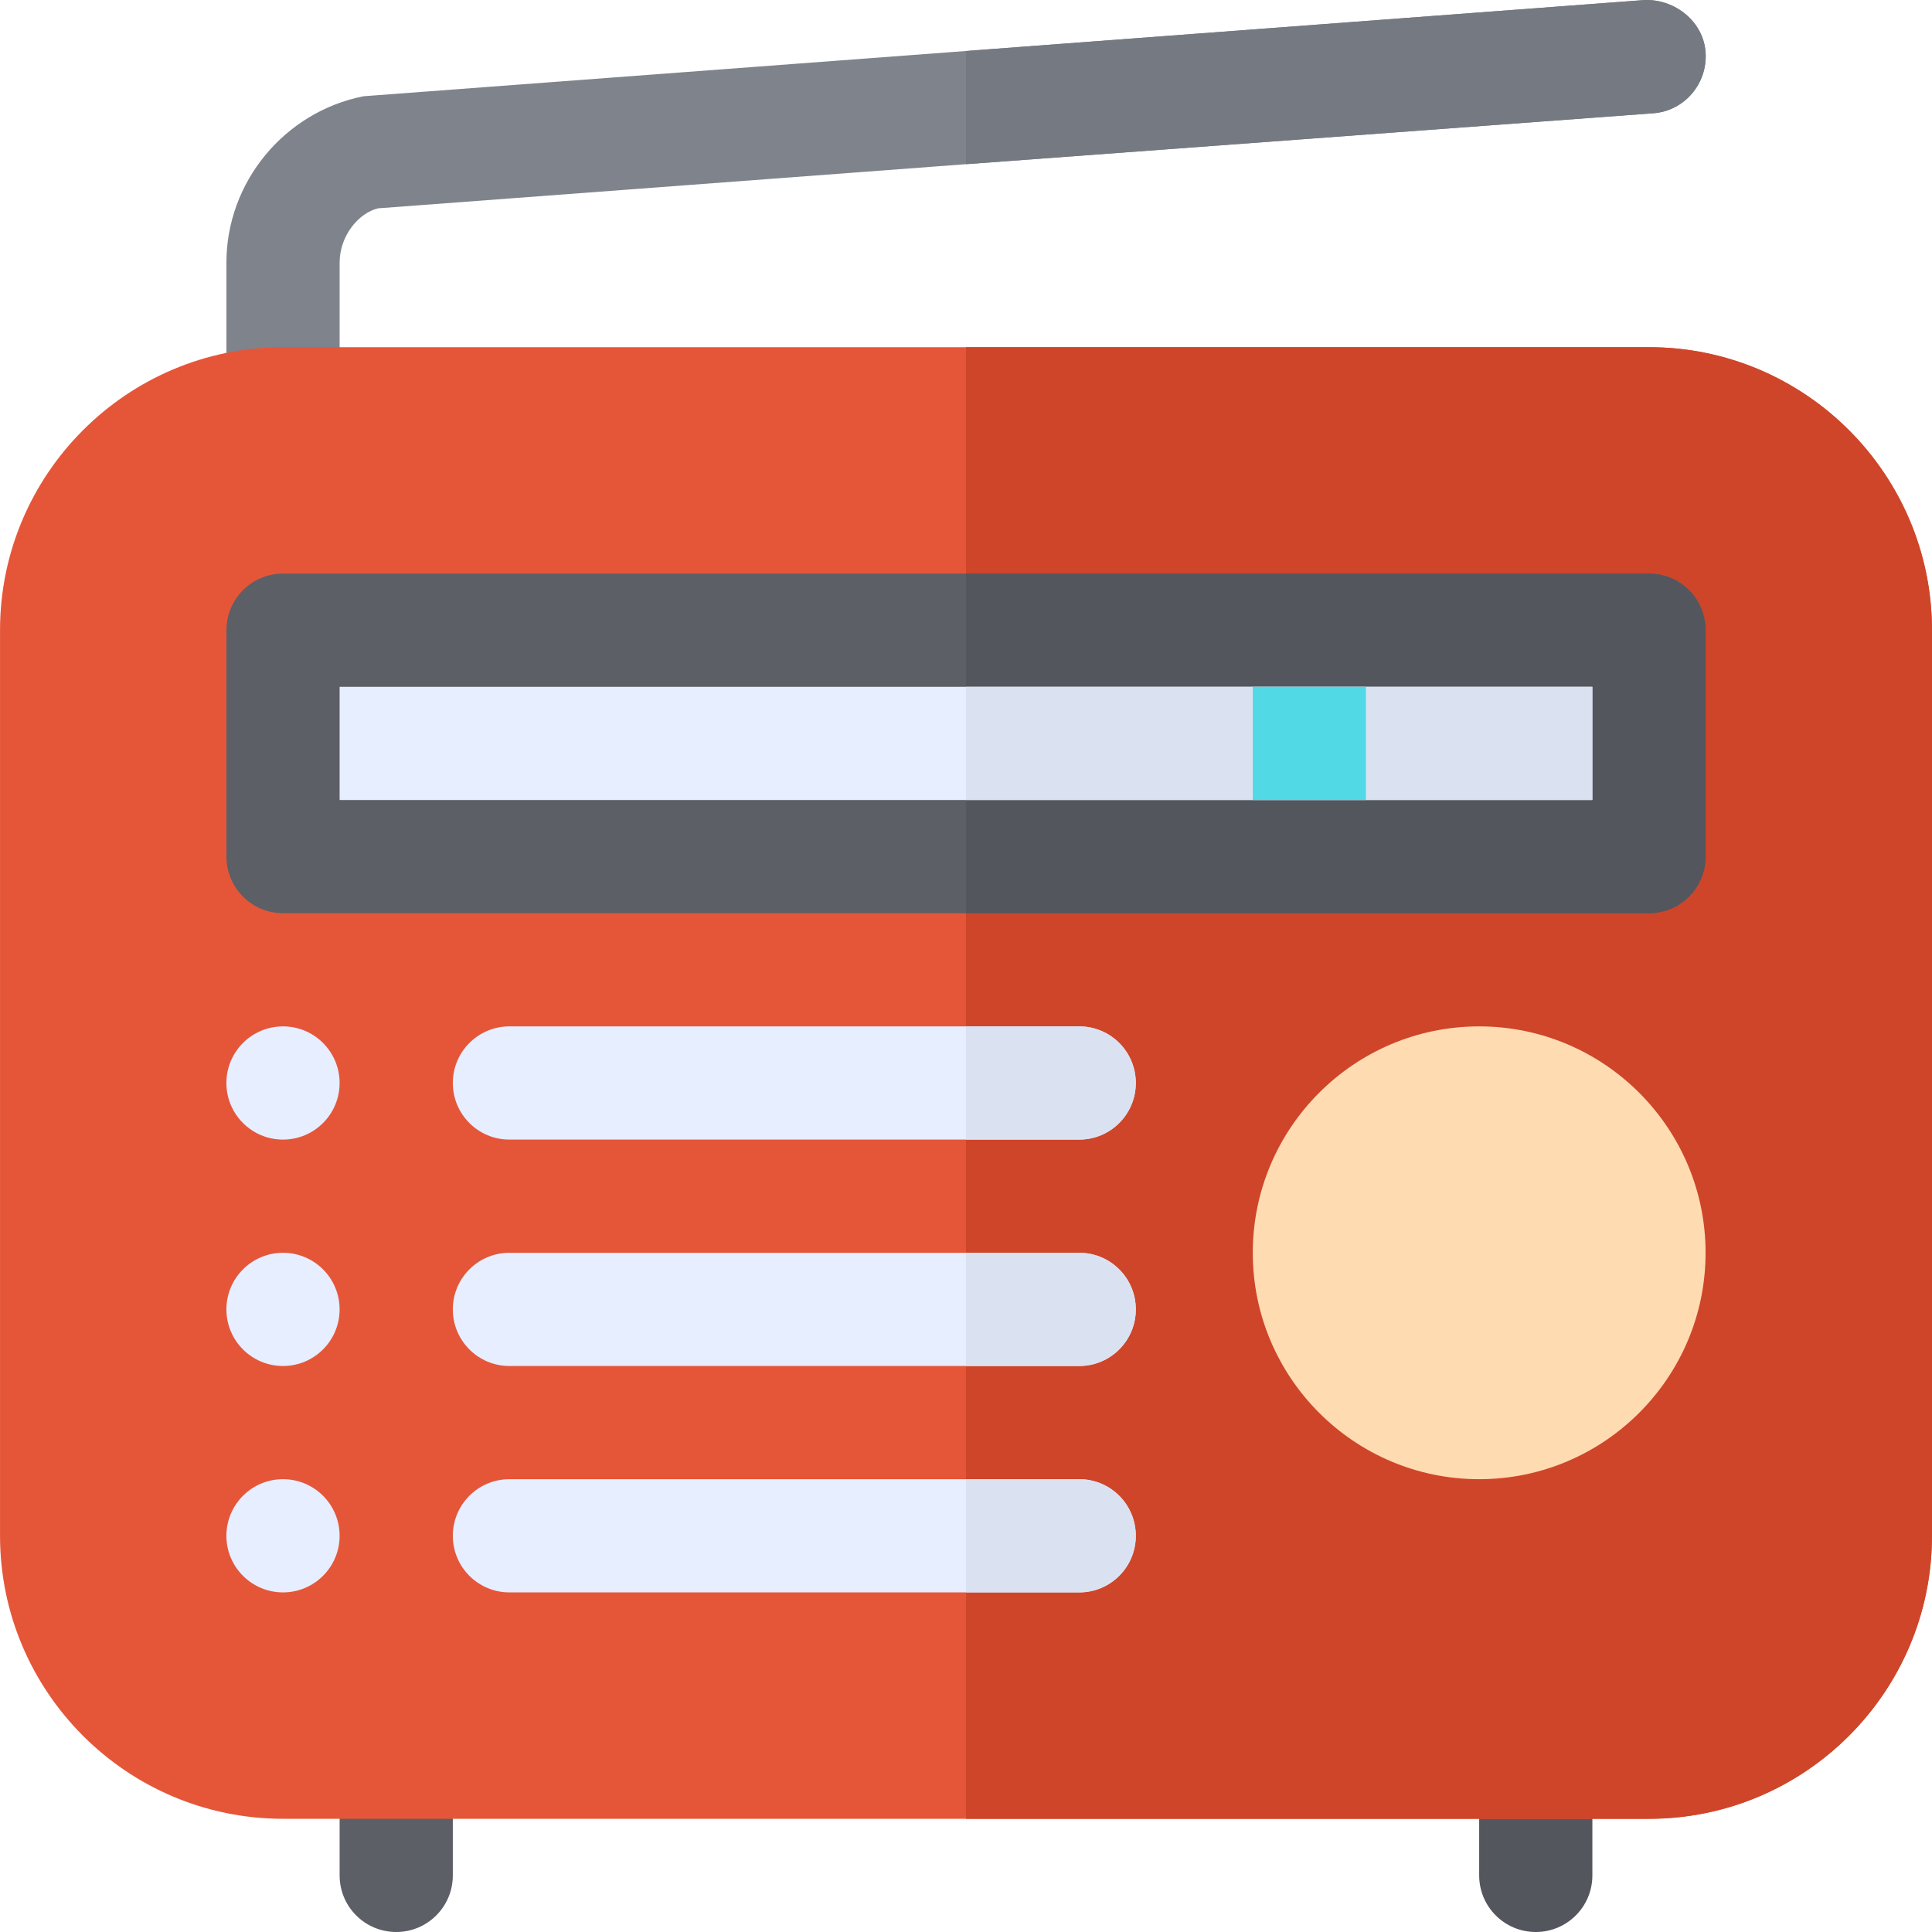
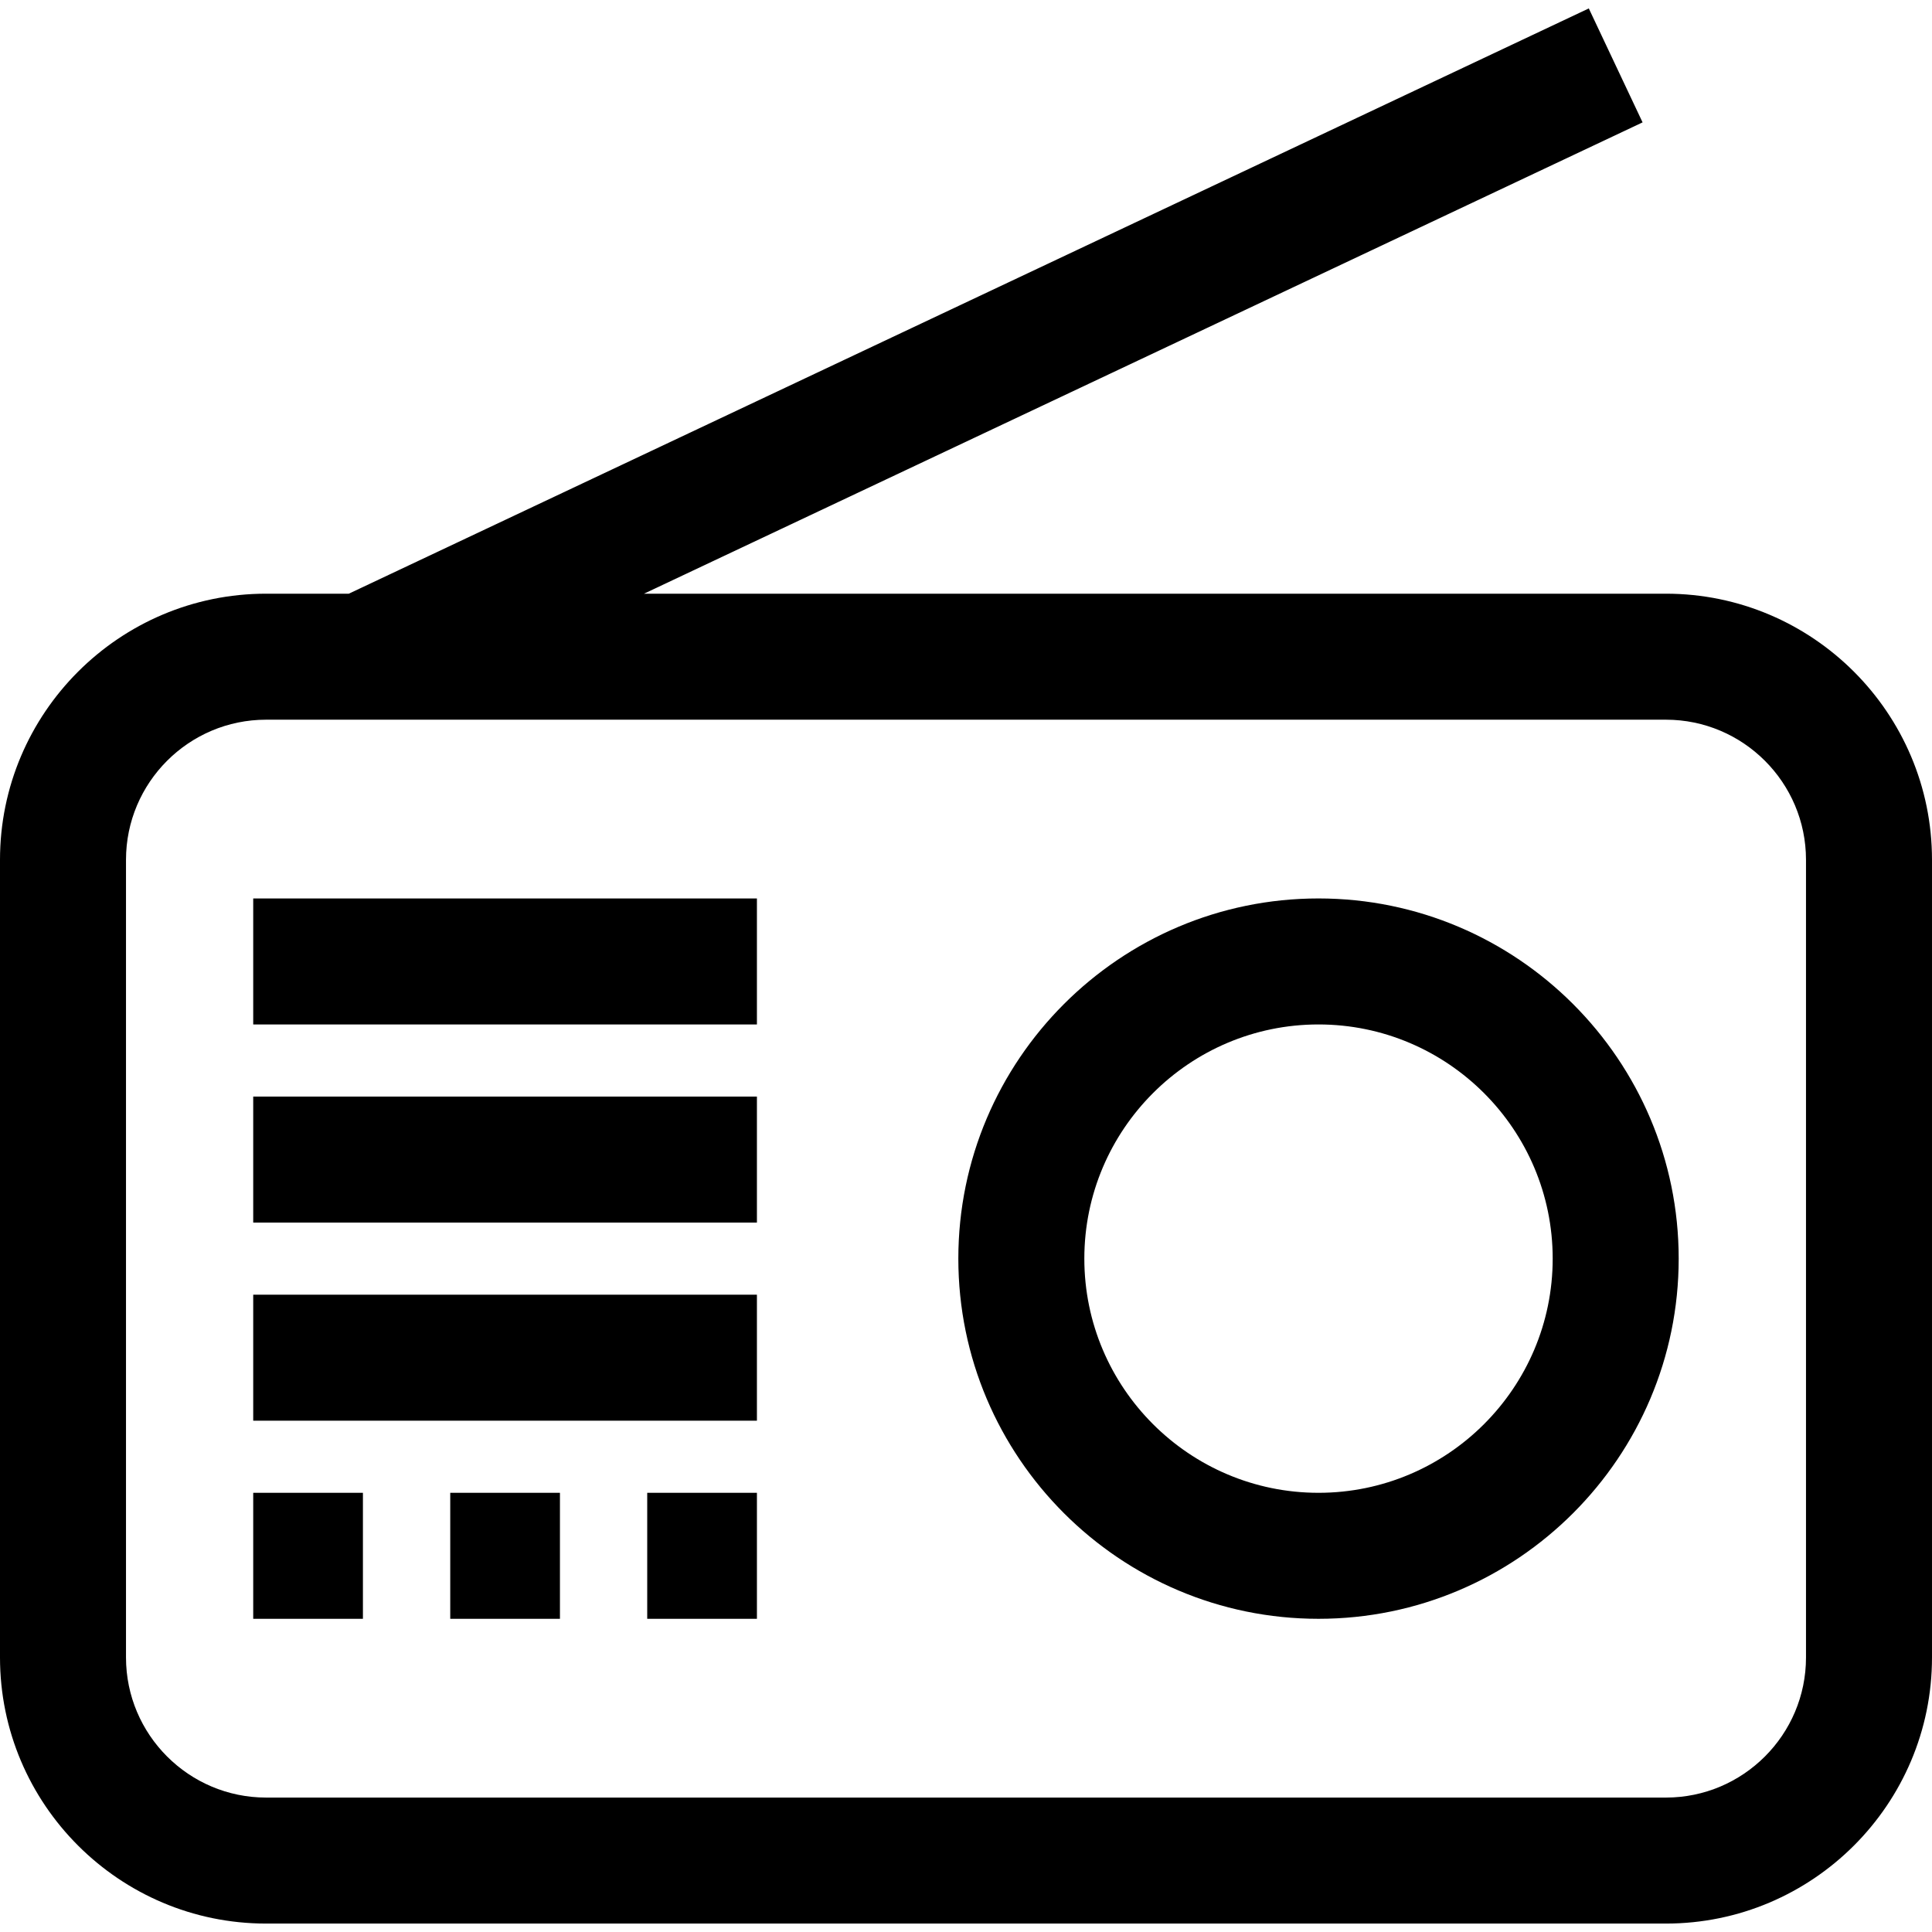
<svg xmlns="http://www.w3.org/2000/svg" version="1.1" id="Layer_1" x="0px" y="0px" viewBox="0 0 512 512" style="enable-background:new 0 0 512 512;" xml:space="preserve">
-   <path style="fill:#5C5F66;" d="M105.003,512c-8.291,0-15-6.709-15-15v-29.999c0-8.291,6.709-15,15-15s15,6.709,15,15V497  C120.003,505.291,113.294,512,105.003,512z" />
-   <path style="fill:#53565C;" d="M406.997,512c-8.291,0-15-6.709-15-15v-29.999c0-8.291,6.709-15,15-15s15,6.709,15,15V497  C421.996,505.291,415.287,512,406.997,512z" />
-   <path style="fill:#7F838C;" d="M451.996,13.81c0.601,8.401-5.7,15.601-13.801,16.201L256,43.51L100.204,55.209  c-5.101,1.201-10.201,7.2-10.201,14.401v45.498c0,8.101-6.599,15-15,15s-15-6.899-15-15V69.609c0-21.301,15.3-39.9,36.3-44.1  L256,13.511l179.797-13.5C443.896-0.29,451.396,5.711,451.996,13.81z" />
-   <path style="fill:#E55639;" d="M436.996,482H75.004c-41.352,0-74.998-33.646-74.998-74.998V167.007  c0-41.352,33.646-74.998,74.998-74.998h361.992c41.352,0,74.998,33.646,74.998,74.998v239.995  C511.994,448.353,478.348,482,436.996,482z" />
-   <path style="fill:#CF4529;" d="M436.996,92.009H256V482h180.996c41.352,0,74.998-33.646,74.998-74.998V167.007  C511.994,125.655,478.348,92.009,436.996,92.009z" />
-   <path style="fill:#5C5F66;" d="M436.996,242.006H75.004c-8.291,0-15-6.709-15-15v-59.999c0-8.291,6.709-15,15-15h361.992  c8.291,0,15,6.709,15,15v59.999C451.996,235.297,445.287,242.006,436.996,242.006z" />
-   <path style="fill:#53565C;" d="M436.996,152.008H256v89.998h180.996c8.291,0,15-6.709,15-15v-59.999  C451.996,158.716,445.287,152.008,436.996,152.008z" />
-   <path style="fill:#E6EEFF;" d="M90.003,212.006h331.993v-29.999H90.003C90.003,182.007,90.003,212.006,90.003,212.006z" />
-   <rect x="255.995" y="182.006" style="fill:#DAE2F2;" width="165.996" height="29.999" />
-   <path style="fill:#FFDBB2;" d="M391.997,392.002c-33.09,0-59.999-26.908-59.999-59.999s26.908-59.999,59.999-59.999  s59.999,26.908,59.999,59.999S425.087,392.002,391.997,392.002z" />
  <g>
-     <path style="fill:#E6EEFF;" d="M285.999,302.004H135.003c-8.291,0-15-6.709-15-15s6.709-15,15-15h150.997c8.291,0,15,6.709,15,15   S294.29,302.004,285.999,302.004z" />
-     <path style="fill:#E6EEFF;" d="M285.999,362.003H135.003c-8.291,0-15-6.709-15-15s6.709-15,15-15h150.997c8.291,0,15,6.709,15,15   S294.29,362.003,285.999,362.003z" />
-     <path style="fill:#E6EEFF;" d="M285.999,422.002H135.003c-8.291,0-15-6.709-15-15c0-8.291,6.709-15,15-15h150.997   c8.291,0,15,6.709,15,15C300.999,415.293,294.29,422.002,285.999,422.002z" />
-     <circle style="fill:#E6EEFF;" cx="74.999" cy="287.004" r="15" />
-     <circle style="fill:#E6EEFF;" cx="74.999" cy="347.002" r="15" />
-     <circle style="fill:#E6EEFF;" cx="74.999" cy="407.001" r="15" />
+     <g>
+       <path d="M441.479,157.334h-270.81L435.301,32.431L421.049,2.234l-328.61,155.1H70.521C31.636,157.334,0,188.97,0,227.856v211.389    c0,38.885,31.636,70.521,70.521,70.521h370.957c38.885,0,70.521-31.636,70.521-70.521V227.856    C512,188.97,480.364,157.334,441.479,157.334z M478.609,439.245c0,20.473-16.657,37.13-37.13,37.13H70.521    c-20.473-0.001-37.13-16.657-37.13-37.13V227.856c0-20.473,16.657-37.13,37.13-37.13h370.957c20.473,0,37.13,16.657,37.13,37.13    V439.245z" />
+     </g>
  </g>
-   <rect x="331.993" y="182.006" style="fill:#51DAE6;" width="29.999" height="29.999" />
  <g>
-     <path style="fill:#DAE2F2;" d="M285.999,392.002H256v29.999h29.999c8.291,0,15-6.709,15-15   C300.999,398.711,294.29,392.002,285.999,392.002z" />
-     <path style="fill:#DAE2F2;" d="M285.999,332.004H256v29.999h29.999c8.291,0,15-6.709,15-15S294.29,332.004,285.999,332.004z" />
-     <path style="fill:#DAE2F2;" d="M285.999,272.005H256v29.999h29.999c8.291,0,15-6.709,15-15S294.29,272.005,285.999,272.005z" />
+     <g>
+       <path d="M349.419,238.098c-52.632,0-95.451,42.82-95.451,95.451c0,52.631,42.819,95.451,95.451,95.451    c52.633,0,95.451-42.82,95.451-95.451C444.87,280.918,402.051,238.098,349.419,238.098z M349.419,395.61    c-34.22,0-62.06-27.841-62.06-62.06c0-34.219,27.839-62.06,62.06-62.06c34.221,0,62.06,27.841,62.06,62.06    C411.479,367.77,383.639,395.61,349.419,395.61z" />
+     </g>
  </g>
-   <path style="fill:#757982;" d="M451.996,13.81c0.601,8.401-5.7,15.601-13.801,16.201L256,43.51V13.511l179.797-13.5  C443.896-0.29,451.396,5.711,451.996,13.81z" />
+   <g>
+     <g>
+       <rect x="67.105" y="238.102" width="133.487" height="33.391" />
+     </g>
+   </g>
+   <g>
+     <g>
+       <rect x="67.105" y="290.604" width="133.487" height="33.391" />
+     </g>
+   </g>
+   <g>
+     <g>
+       <rect x="67.105" y="343.107" width="133.487" height="33.391" />
+     </g>
+   </g>
+   <g>
+     <g>
+       <rect x="67.105" y="395.609" width="29.073" height="33.391" />
+     </g>
+   </g>
+   <g>
+     <g>
+       <rect x="119.318" y="395.609" width="29.073" height="33.391" />
+     </g>
+   </g>
+   <g>
+     <g>
+       <rect x="171.52" y="395.609" width="29.073" height="33.391" />
+     </g>
+   </g>
  <g>
</g>
  <g>
</g>
  <g>
</g>
  <g>
</g>
  <g>
</g>
  <g>
</g>
  <g>
</g>
  <g>
</g>
  <g>
</g>
  <g>
</g>
  <g>
</g>
  <g>
</g>
  <g>
</g>
  <g>
</g>
  <g>
</g>
</svg>
